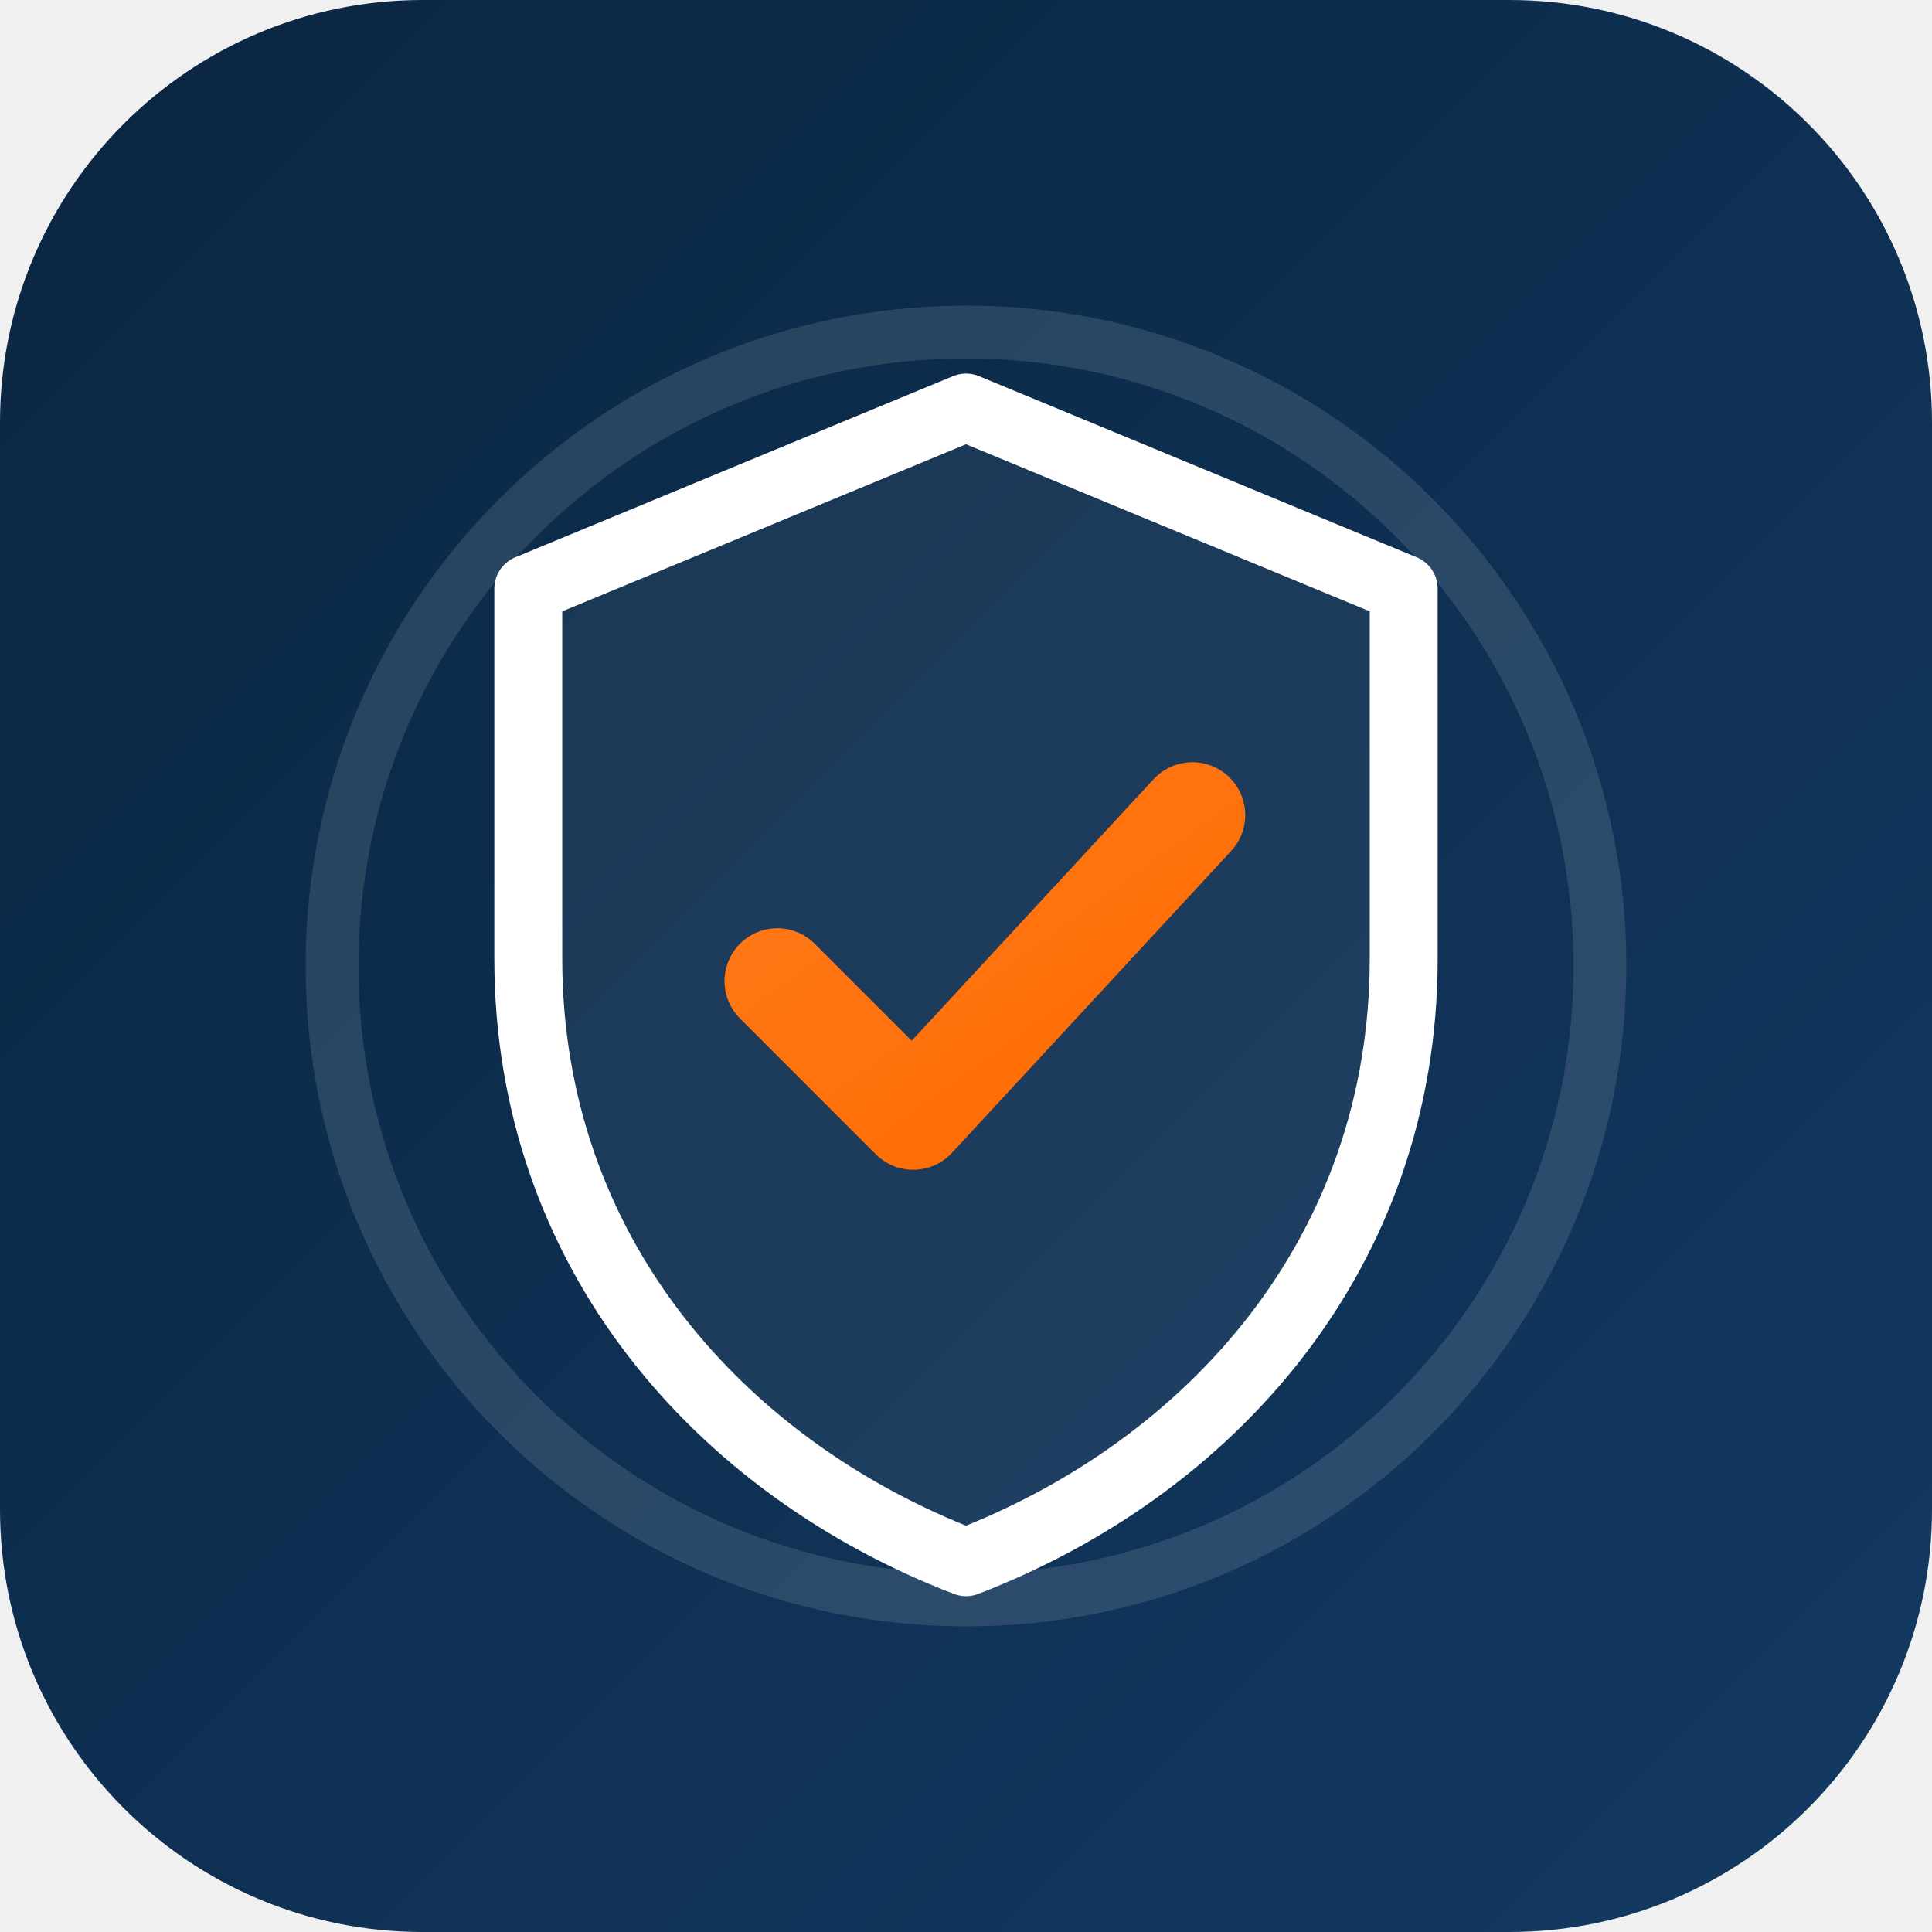
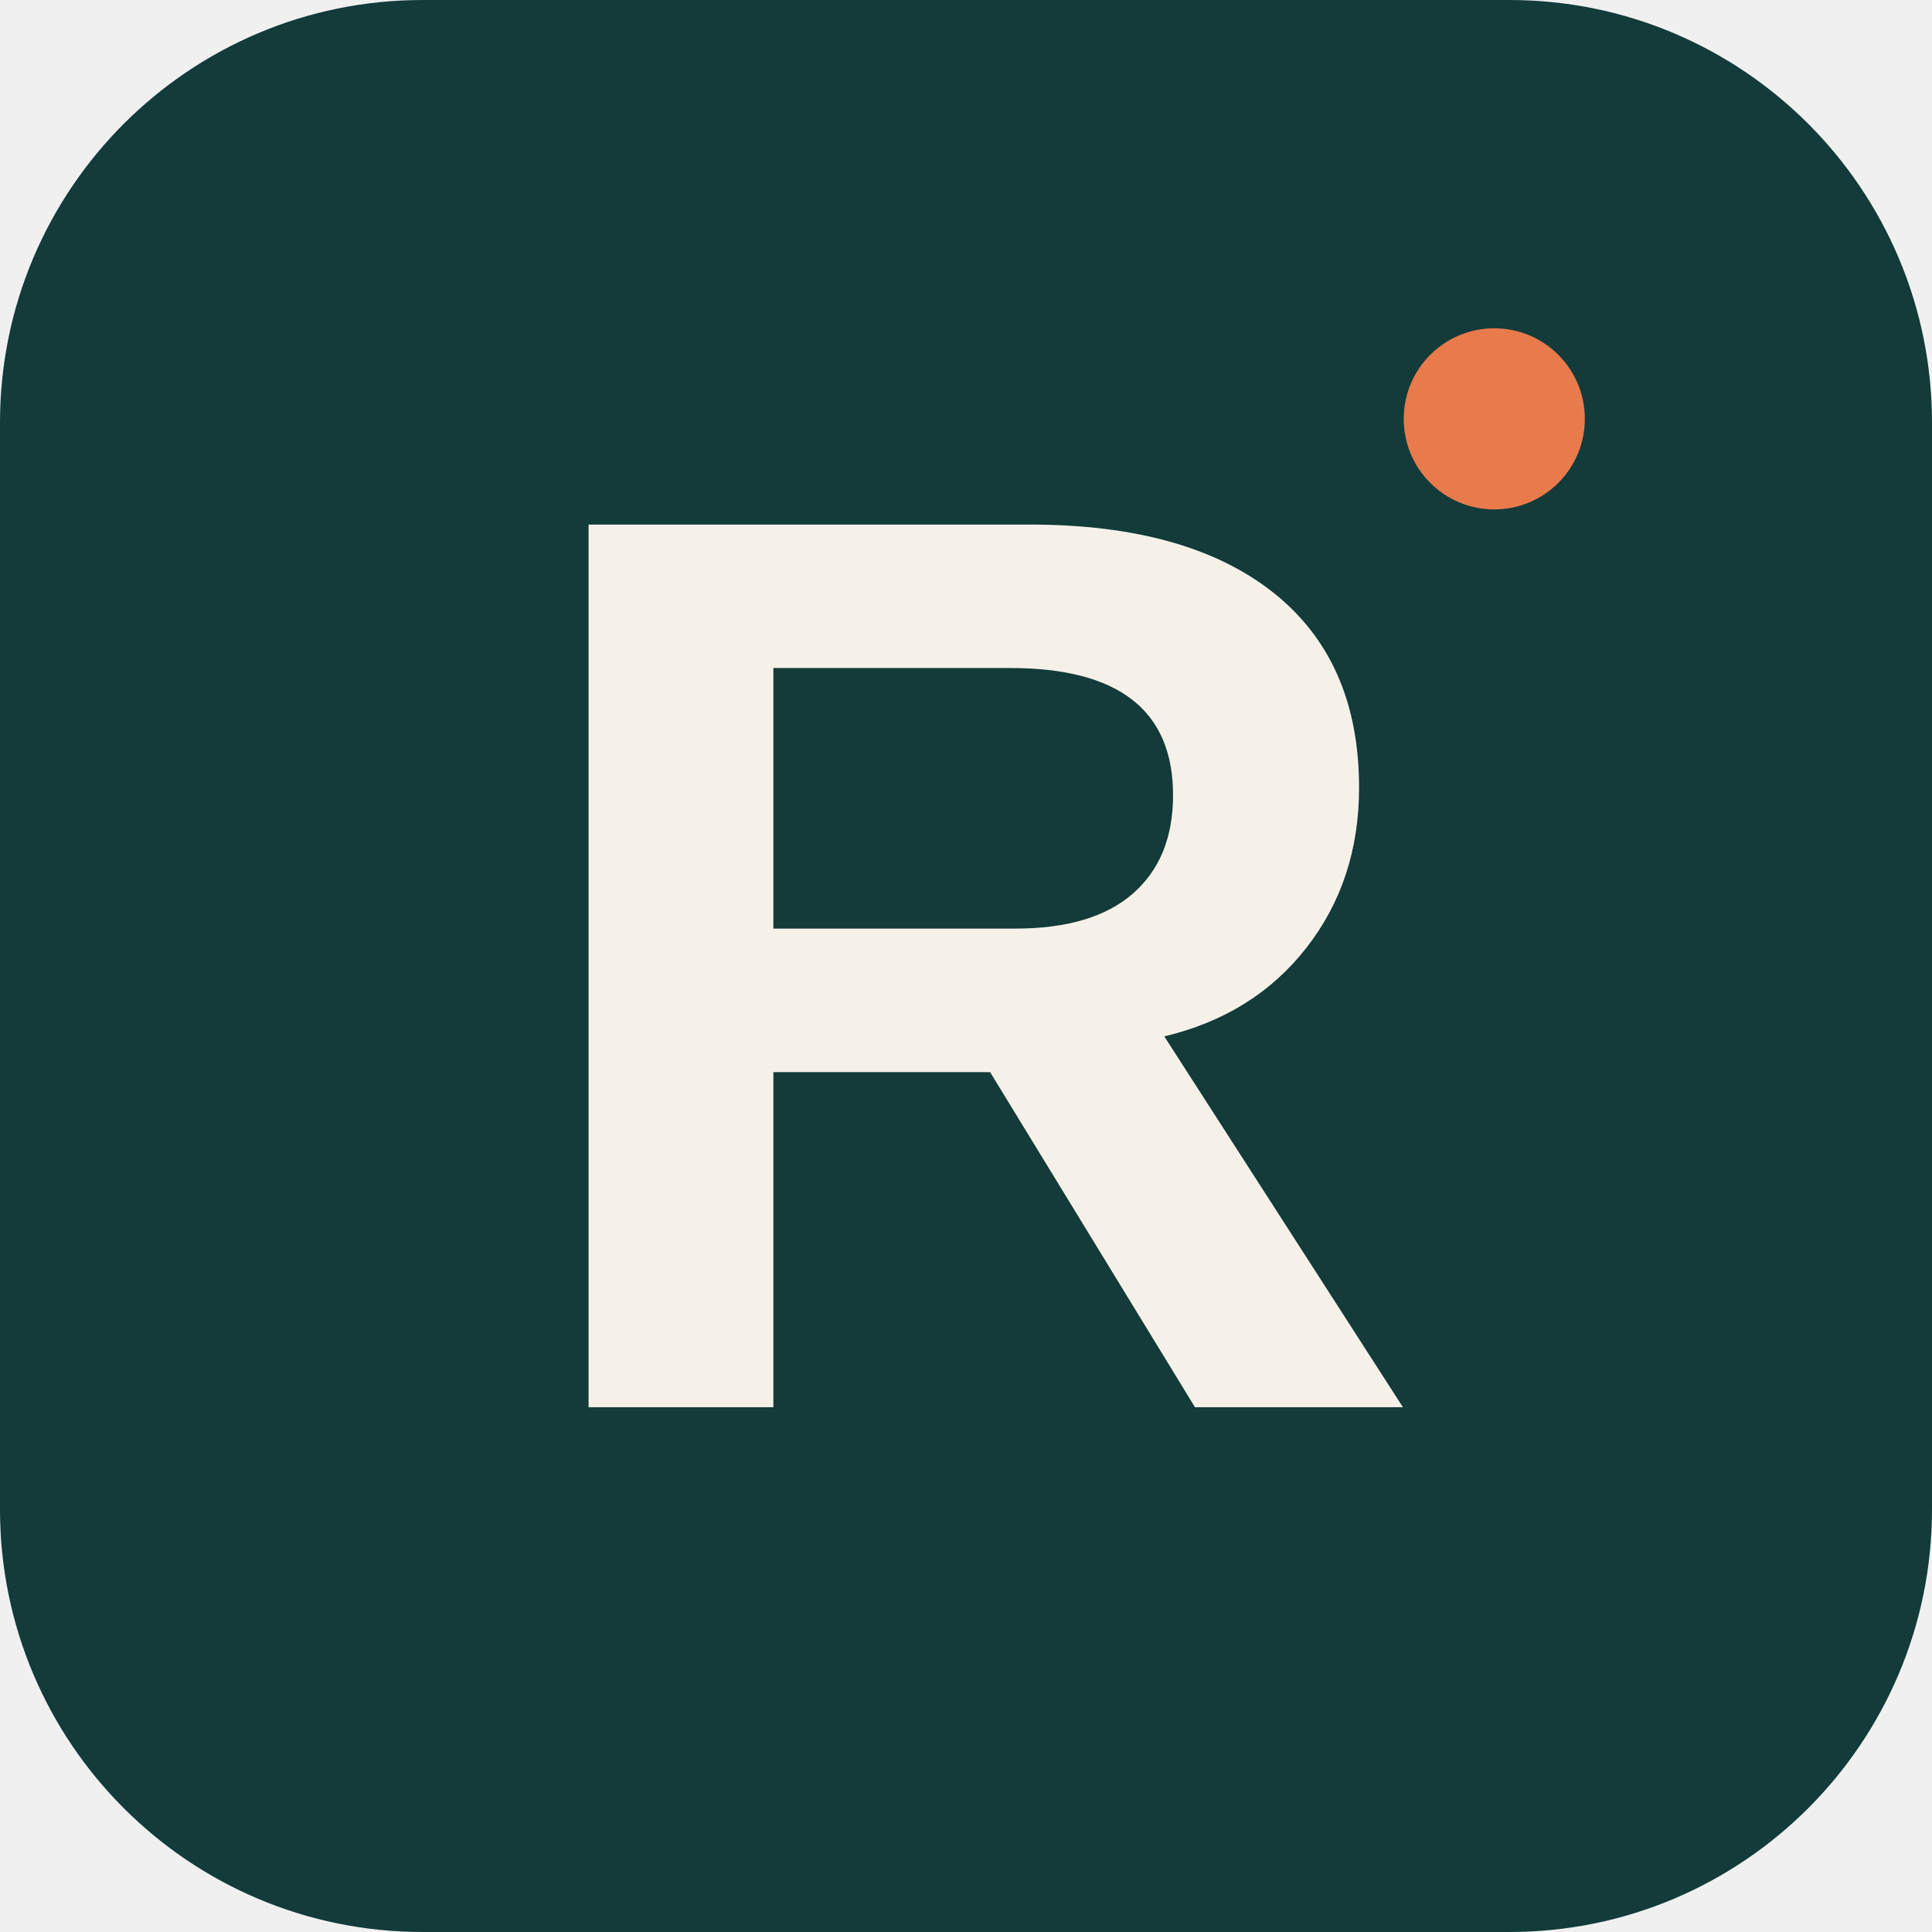
- <svg xmlns="http://www.w3.org/2000/svg" viewBox="0 0 512 512" width="512" height="512" role="img" aria-label="Confiare">
-   <defs>
-     <linearGradient id="confiareBg" x1="0" y1="0" x2="1" y2="1">
-       <stop offset="0%" stop-color="#0A2540" />
-       <stop offset="100%" stop-color="#133A63" />
-     </linearGradient>
-     <linearGradient id="confiareAccent" x1="0" y1="0" x2="1" y2="1">
-       <stop offset="0%" stop-color="#FF7A1A" />
-       <stop offset="100%" stop-color="#FF6A00" />
-     </linearGradient>
-   </defs>
-   <rect width="512" height="512" rx="112" fill="url(#confiareBg)" />
-   <circle cx="256" cy="256" r="168" fill="none" stroke="rgba(255,255,255,0.12)" stroke-width="14" />
-   <path d="M256 108 L372 156 V254 C372 332 321 389 256 414 C191 389 140 332 140 254 V156 Z" fill="rgba(255,255,255,0.06)" stroke="#FFFFFF" stroke-width="18" stroke-linejoin="round" />
-   <path d="M206 260 L242 296 L316 216" fill="none" stroke="url(#confiareAccent)" stroke-width="28" stroke-linecap="round" stroke-linejoin="round" />
+ <svg xmlns="http://www.w3.org/2000/svg" viewBox="0 0 512 512" width="512" height="512" role="img" aria-label="R de Recontrate, marca provisória">
+   <rect width="512" height="512" rx="112" fill="#123B3A" />
+   <text x="50%" y="54%" text-anchor="middle" dominant-baseline="middle" fill="#F6F1E8" font-family="Manrope, Arial, sans-serif" font-size="340" font-weight="800" letter-spacing="-28">R</text>
+   <circle cx="396" cy="111" r="24" fill="#E97A4B" />
</svg>
